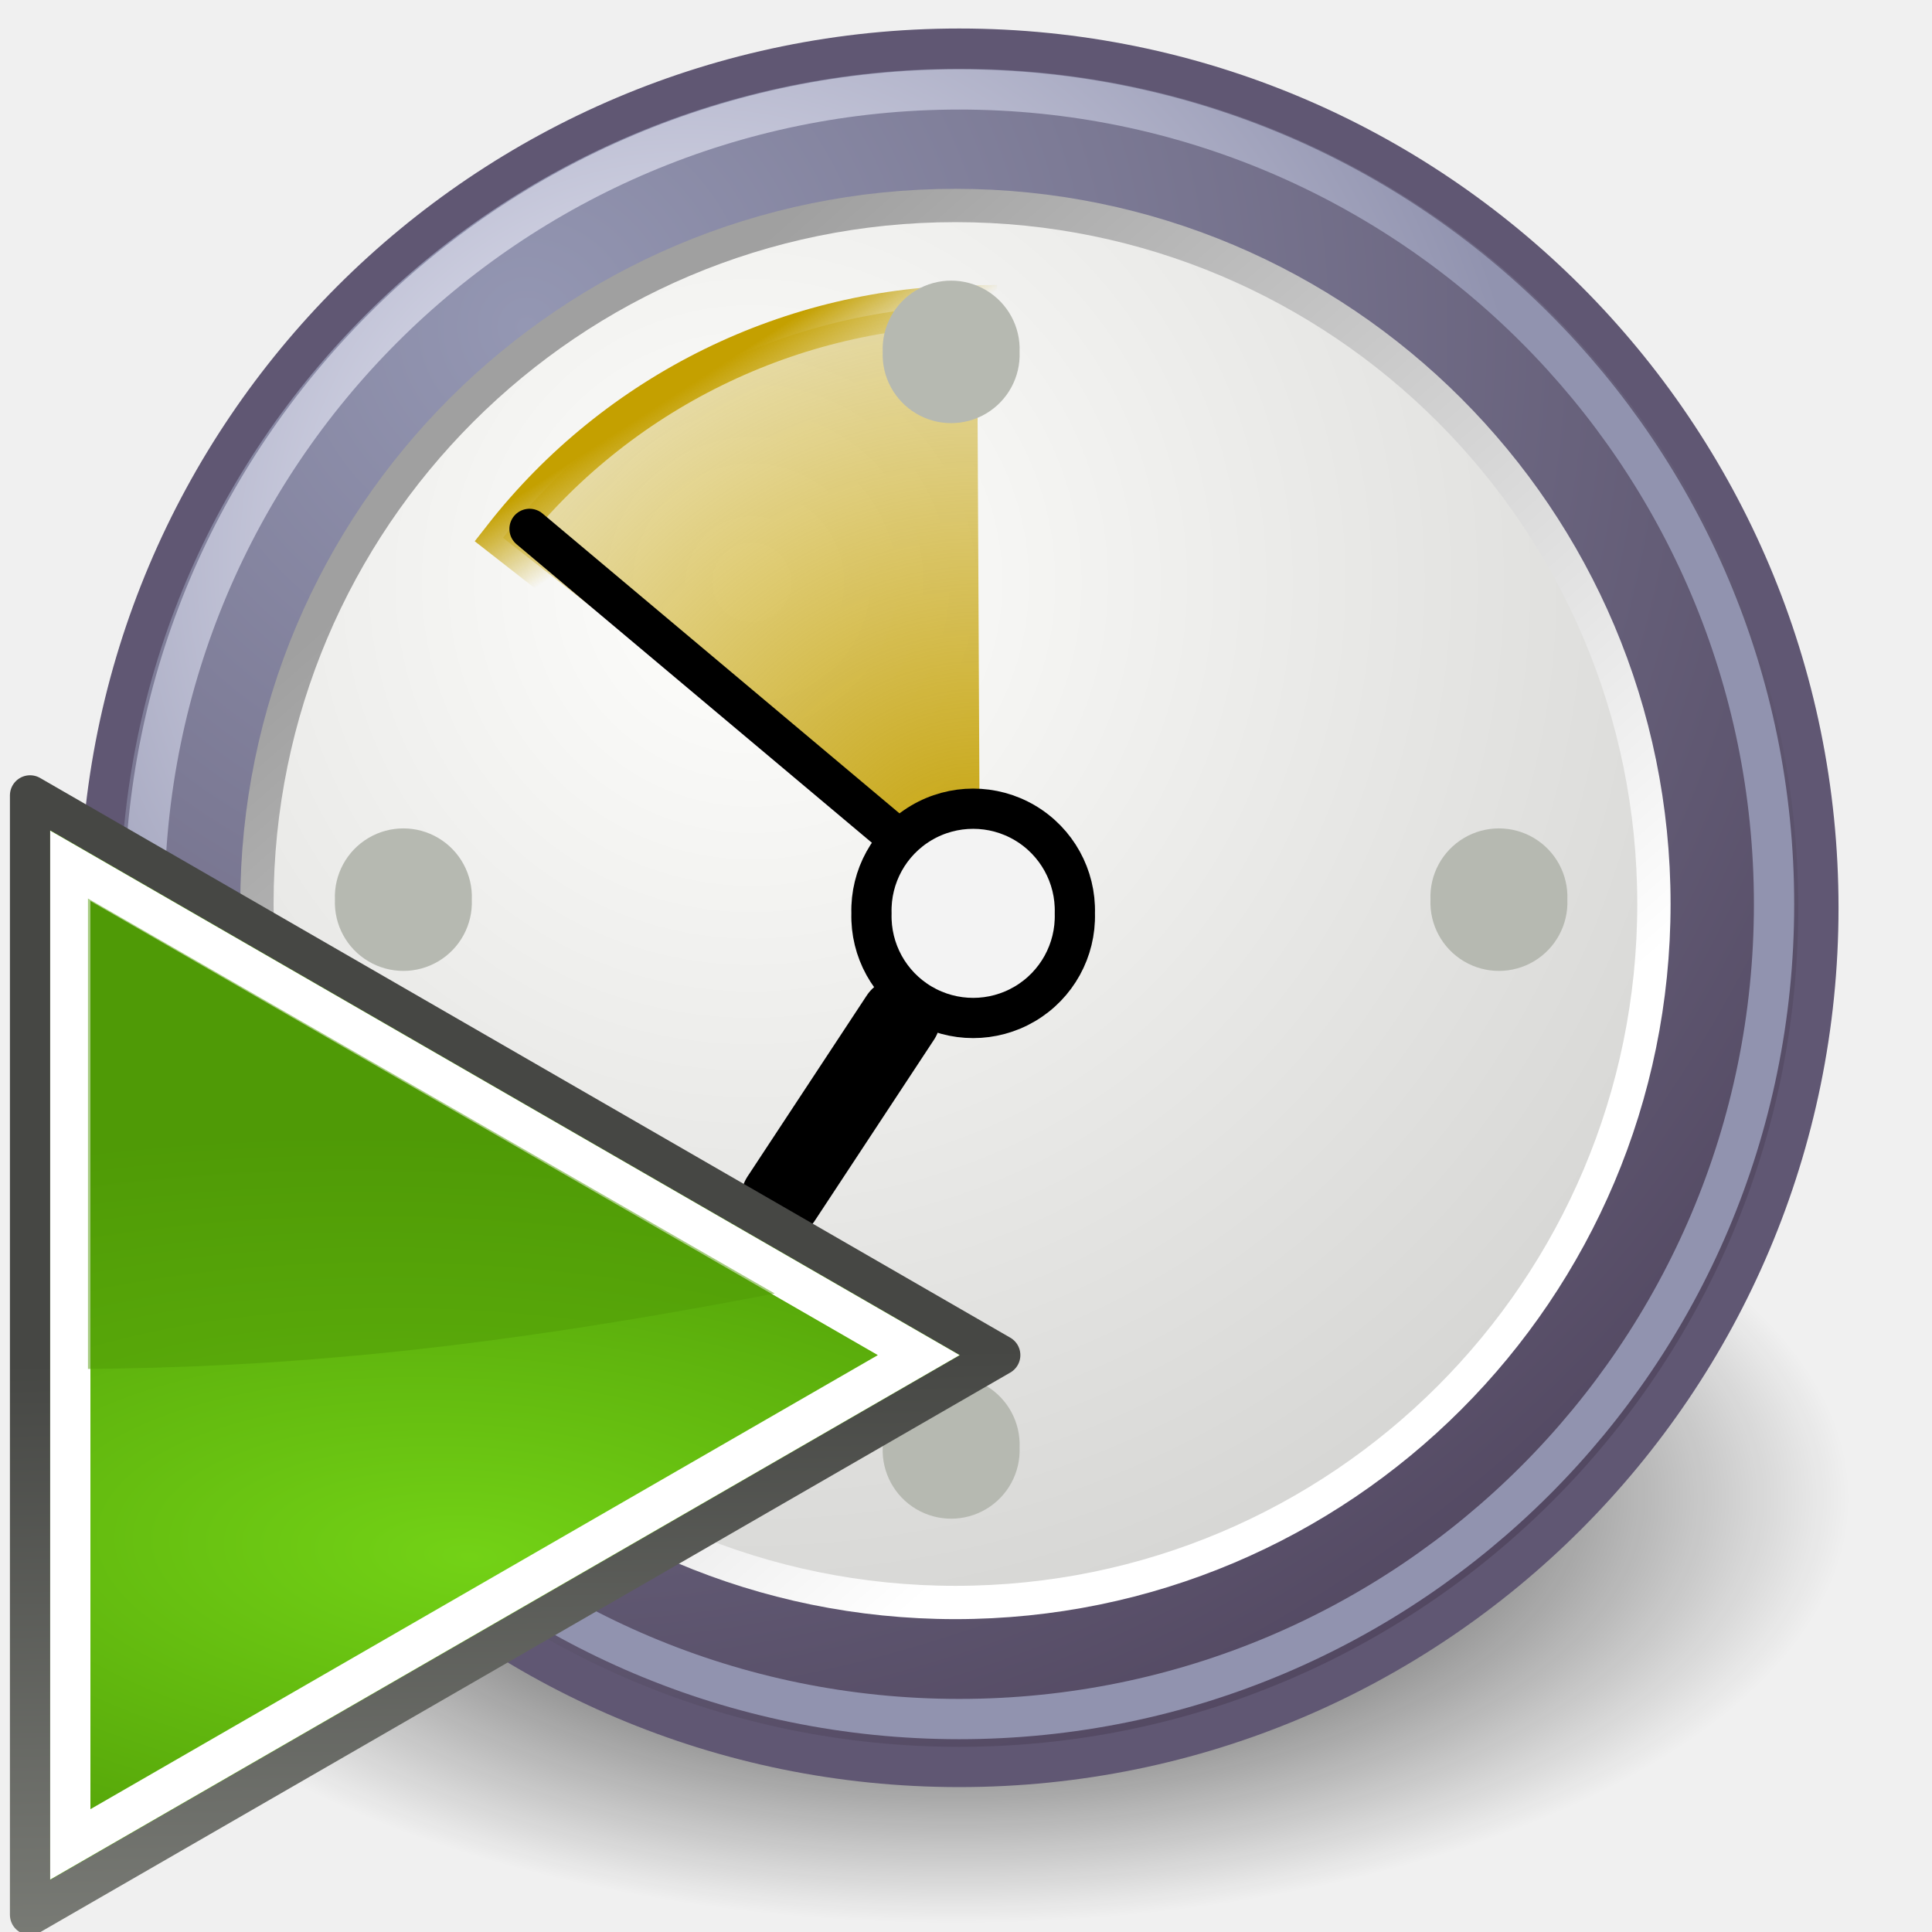
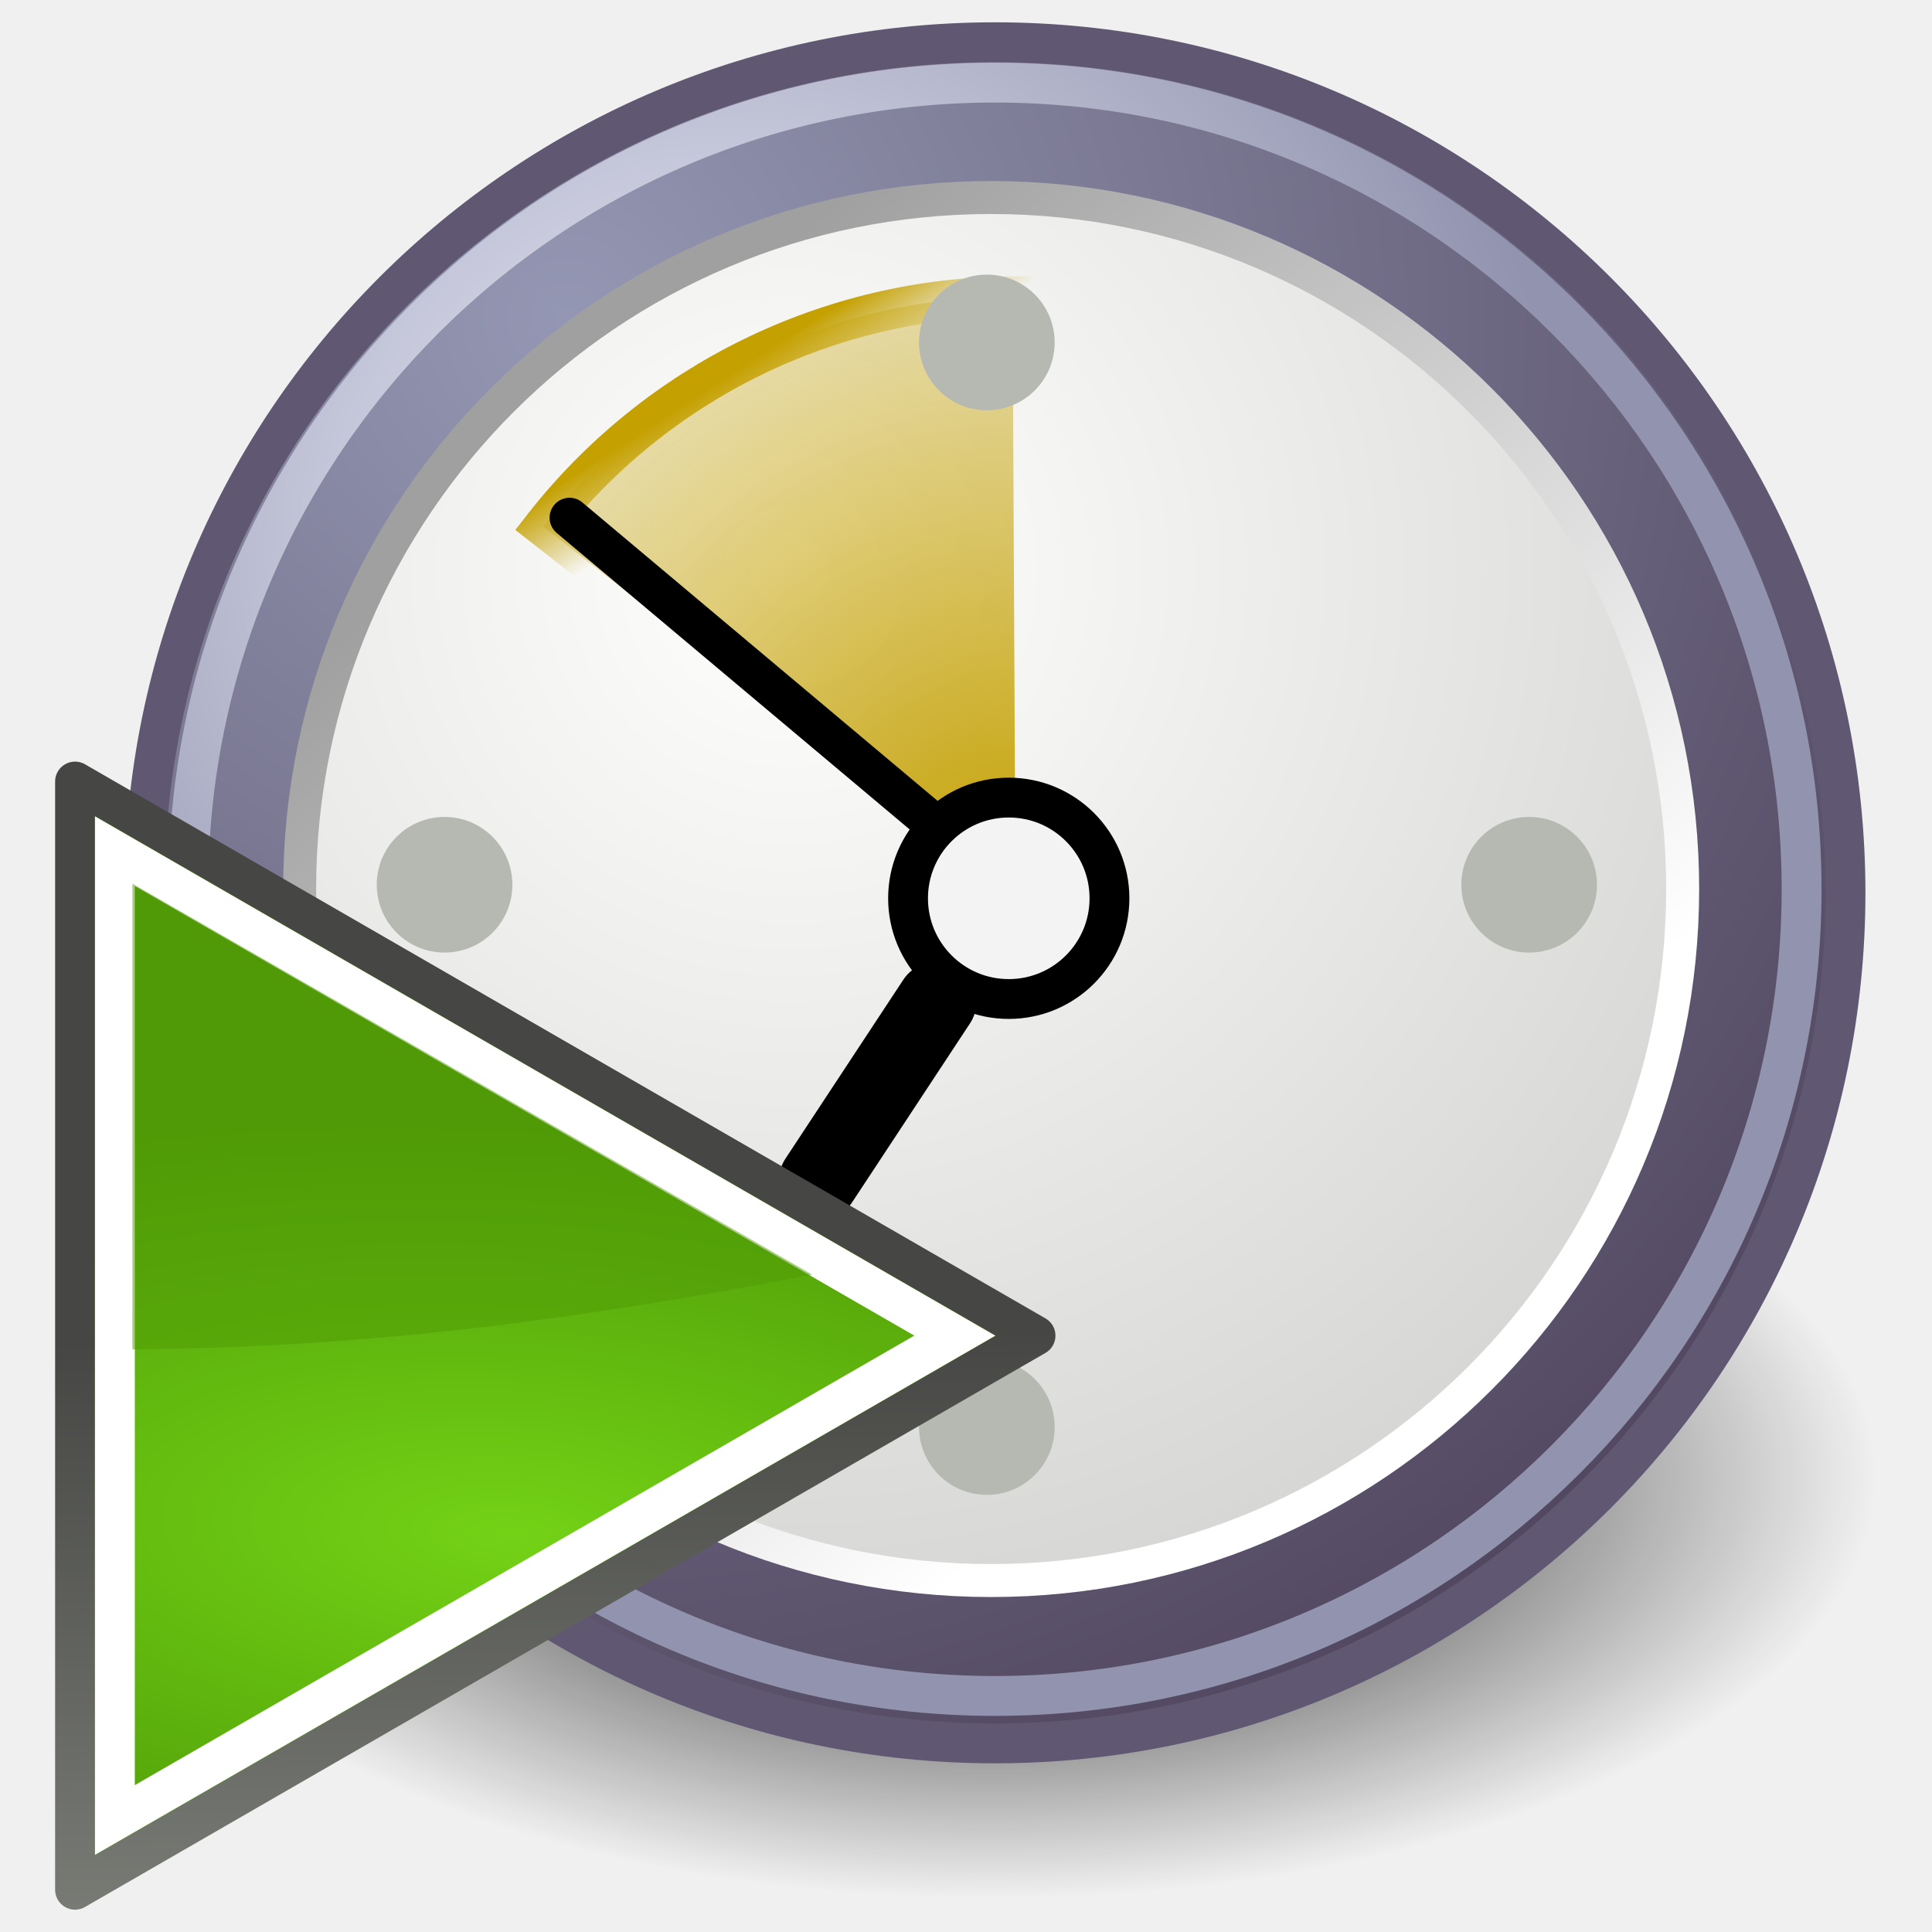
- <svg xmlns="http://www.w3.org/2000/svg" xmlns:xlink="http://www.w3.org/1999/xlink" width="48px" height="48px" id="svg11300">
+ <svg xmlns="http://www.w3.org/2000/svg" xmlns:xlink="http://www.w3.org/1999/xlink" width="16" height="16" id="svg11300" version="1.1">
  <defs id="defs3">
    <linearGradient id="linearGradient5204">
      <stop style="stop-color:#c4a000;stop-opacity:1;" offset="0" id="stop5206" />
      <stop style="stop-color:#c4a000;stop-opacity:0;" offset="1" id="stop5208" />
    </linearGradient>
    <linearGradient id="linearGradient5196">
      <stop style="stop-color:#c4a000;stop-opacity:1;" offset="0" id="stop5198" />
      <stop style="stop-color:#c4a000;stop-opacity:0;" offset="1" id="stop5200" />
    </linearGradient>
    <linearGradient id="linearGradient12512">
      <stop style="stop-color:#ffffff;stop-opacity:1;" offset="0" id="stop12513" />
      <stop style="stop-color:#fff520;stop-opacity:0.891;" offset="0.5" id="stop12517" />
      <stop style="stop-color:#fff300;stop-opacity:0;" offset="1" id="stop12514" />
    </linearGradient>
    <linearGradient id="linearGradient10653">
      <stop style="stop-color:#f3f4ff;stop-opacity:1;" offset="0" id="stop10655" />
      <stop style="stop-color:#9193af;stop-opacity:1;" offset="1" id="stop10657" />
    </linearGradient>
    <linearGradient id="linearGradient42174">
      <stop style="stop-color:#a0a0a0;stop-opacity:1;" offset="0" id="stop42176" />
      <stop style="stop-color:#ffffff;stop-opacity:1;" offset="1" id="stop42178" />
    </linearGradient>
    <linearGradient id="linearGradient2145">
      <stop style="stop-color:#fffffd;stop-opacity:1;" offset="0" id="stop2147" />
      <stop style="stop-color:#cbcbc9;stop-opacity:1;" offset="1" id="stop2149" />
    </linearGradient>
    <linearGradient id="linearGradient37935">
      <stop id="stop37937" offset="0" style="stop-color:#9497b3;stop-opacity:1;" />
      <stop id="stop37939" offset="1" style="stop-color:#4c4059;stop-opacity:1;" />
    </linearGradient>
    <linearGradient id="linearGradient2152">
      <stop id="stop2154" offset="0" style="stop-color:#9aa29a;stop-opacity:1;" />
      <stop id="stop2156" offset="1" style="stop-color:#b5beb5;stop-opacity:1;" />
    </linearGradient>
    <linearGradient id="linearGradient3816">
      <stop style="stop-color:#000000;stop-opacity:1;" offset="0" id="stop3818" />
      <stop style="stop-color:#000000;stop-opacity:0;" offset="1" id="stop3820" />
    </linearGradient>
    <radialGradient xlink:href="#linearGradient3816" id="radialGradient3822" cx="31.113" cy="19.009" fx="31.113" fy="19.009" r="8.662" gradientUnits="userSpaceOnUse" />
    <linearGradient xlink:href="#linearGradient2152" id="linearGradient4307" gradientUnits="userSpaceOnUse" gradientTransform="matrix(3.123841,0,0,0.969691,-31.88758,-19.59492)" x1="8.916" y1="37.197" x2="9.886" y2="52.091" />
    <radialGradient xlink:href="#linearGradient10653" id="radialGradient4309" gradientUnits="userSpaceOnUse" cx="11.329" cy="10.584" fx="11.329" fy="10.584" r="15.532" />
    <radialGradient xlink:href="#linearGradient2145" id="radialGradient4311" gradientUnits="userSpaceOnUse" cx="11.902" cy="10.045" fx="11.902" fy="10.045" r="29.293" />
    <linearGradient xlink:href="#linearGradient42174" id="linearGradient4313" gradientUnits="userSpaceOnUse" x1="6.342" y1="7.789" x2="22.218" y2="25.884" />
-     <radialGradient xlink:href="#linearGradient5196" id="radialGradient5202" cx="23.375" cy="10.973" fx="23.375" fy="10.973" r="3.348" gradientTransform="matrix(3.63042,1.654030e-15,-1.608743e-15,3.742066,-61.48607,-29.18618)" gradientUnits="userSpaceOnUse" />
+     <radialGradient xlink:href="#linearGradient5196" id="radialGradient5202" cx="23.375" cy="10.973" fx="23.375" fy="10.973" r="3.348" gradientTransform="matrix(3.63042,0,0,3.742066,-61.48607,-29.18618)" gradientUnits="userSpaceOnUse" />
    <linearGradient xlink:href="#linearGradient5204" id="linearGradient5210" x1="19.667" y1="4.257" x2="20.33" y2="5.285" gradientUnits="userSpaceOnUse" />
    <radialGradient xlink:href="#linearGradient37935" id="radialGradient5212" gradientUnits="userSpaceOnUse" cx="8.747" cy="6.828" fx="8.747" fy="6.828" r="29.89" />
-     <radialGradient r="12.552" fy="83.991" fx="107.588" cy="83.991" cx="107.588" gradientTransform="matrix(5.324342e-2,-0.836238,2.019473,0.128568,-151.9195,108.0768)" gradientUnits="userSpaceOnUse" id="radialGradient2314" xlink:href="#linearGradient2691" />
+     <radialGradient r="12.552" fy="83.991" fx="107.588" cy="83.991" cx="107.588" gradientTransform="matrix(0.05324342,-0.836238,2.019473,0.128568,-151.9195,108.0768)" gradientUnits="userSpaceOnUse" id="radialGradient2314" xlink:href="#linearGradient2691" />
    <linearGradient gradientTransform="translate(-45.00042,-71.09425)" y2="95" x2="70.827" y1="124.117" x1="71.289" gradientUnits="userSpaceOnUse" id="linearGradient2306" xlink:href="#linearGradient5075" />
    <linearGradient id="linearGradient3340">
      <stop id="stop3342" offset="0" style="stop-color:#ffffff;stop-opacity:1;" />
      <stop id="stop3344" offset="1" style="stop-color:#ffffff;stop-opacity:0.629;" />
    </linearGradient>
    <linearGradient id="linearGradient2691">
      <stop style="stop-color:#73d216;stop-opacity:1;" offset="0" id="stop2693" />
      <stop style="stop-color:#4e9a06;stop-opacity:1;" offset="1" id="stop2695" />
    </linearGradient>
    <linearGradient id="linearGradient5075">
      <stop id="stop5077" offset="0" style="stop-color:#adb0a8;stop-opacity:1;" />
      <stop id="stop5079" offset="1" style="stop-color:#464744;stop-opacity:1" />
    </linearGradient>
    <linearGradient id="linearGradient2584">
      <stop id="stop2586" offset="0" style="stop-color:#000000;stop-opacity:1;" />
      <stop id="stop2588" offset="1" style="stop-color:#ffffff;stop-opacity:0;" />
    </linearGradient>
    <linearGradient id="linearGradient2684">
      <stop style="stop-color:#ffffff;stop-opacity:1;" offset="0" id="stop2686" />
      <stop style="stop-color:#000000;stop-opacity:1;" offset="1" id="stop2688" />
    </linearGradient>
  </defs>
-   <g id="layer1">
-     <path d="M 39.775 19.009 A 8.662 8.662 0 1 1  22.451,19.009 A 8.662 8.662 0 1 1  39.775 19.009 z" id="path4318" style="opacity:1;color:#000000;fill:url(#radialGradient3822);fill-opacity:1;fill-rule:evenodd;stroke:none;stroke-width:1px;stroke-linecap:round;stroke-linejoin:round;marker:none;marker-start:none;marker-mid:none;marker-end:none;stroke-miterlimit:4;stroke-dasharray:none;stroke-dashoffset:0;stroke-opacity:1;visibility:visible;display:inline;overflow:visible" transform="matrix(2.563158,0,0,1.219602,-55.98414,14.04144)" />
-     <path id="path14341" d="M 18.588,1.404 L 4.227,18.097 L 5.485,19.34 L 18.588,1.404 z " style="color:#000000;fill:url(#linearGradient4307);fill-opacity:1;fill-rule:evenodd;stroke:none;stroke-width:1;stroke-linecap:butt;stroke-linejoin:miter;marker:none;marker-start:none;marker-mid:none;marker-end:none;stroke-miterlimit:4;stroke-dashoffset:0;stroke-opacity:1;visibility:visible;display:inline;overflow:visible" />
-     <path id="path18921" d="M 18.467,1.314 L 5.661,19.073 L 7.49,20.688 L 18.467,1.314 z " style="fill:#fefefe;fill-opacity:1;fill-rule:evenodd;stroke:none;stroke-width:1;stroke-linecap:butt;stroke-linejoin:miter;stroke-miterlimit:4;stroke-opacity:1" />
-     <path transform="matrix(1.431529,0,0,1.431529,0.569459,-1.654618)" d="M 31.161 16.911 A 14.911 14.911 0 1 1  1.339,16.911 A 14.911 14.911 0 1 1  31.161 16.911 z" id="path27786" style="fill:url(#radialGradient5212);fill-opacity:1;fill-rule:evenodd;stroke:#605773;stroke-width:0.699;stroke-linecap:round;stroke-linejoin:round;stroke-miterlimit:4;stroke-dashoffset:0;stroke-opacity:1" />
-     <path transform="matrix(1.163838,0,0,1.163838,4.824801,2.777556)" d="M 31.161 16.911 A 14.911 14.911 0 1 1  1.339,16.911 A 14.911 14.911 0 1 1  31.161 16.911 z" id="path35549" style="fill:url(#radialGradient4311);fill-opacity:1;fill-rule:evenodd;stroke:url(#linearGradient4313);stroke-width:0.711;stroke-linecap:round;stroke-linejoin:round;stroke-miterlimit:4;stroke-dashoffset:0;stroke-opacity:1" />
-     <path style="opacity:1;color:#000000;fill:url(#radialGradient5202);fill-opacity:1;fill-rule:evenodd;stroke:url(#linearGradient5210);stroke-width:0.565;stroke-linecap:butt;stroke-linejoin:miter;marker:none;marker-start:none;marker-mid:none;marker-end:none;stroke-miterlimit:4;stroke-dasharray:none;stroke-dashoffset:0;stroke-opacity:1;visibility:visible;display:inline;overflow:visible" id="path4120" d="M 16.679,6.639 A 8.5,8.5 0 0 1 23.333,3.375 L 23.375,11.875 z" transform="matrix(1.769951,0,0,1.769951,-17.02424,1.610741)" />
-     <path transform="matrix(2.073295,0,0,2.073295,-7.310224,-13.13682)" d="M 16.406 17.281 A 1.219 1.219 0 1 1  13.969,17.281 A 1.219 1.219 0 1 1  16.406 17.281 z" id="path34778" style="fill:#f3f3f3;fill-opacity:1;fill-rule:evenodd;stroke:#000000;stroke-width:0.482;stroke-linecap:round;stroke-linejoin:round;stroke-miterlimit:4;stroke-dashoffset:0;stroke-opacity:1;stroke-dasharray:none" />
-     <path id="path35559" d="M 22.177,20.718 L 13.156,13.14" style="fill:none;fill-opacity:0.75;fill-rule:evenodd;stroke:#000000;stroke-width:1;stroke-linecap:round;stroke-linejoin:miter;stroke-miterlimit:4;stroke-opacity:1;stroke-dasharray:none" />
-     <path id="path35561" d="M 19.409,29.777 L 22.369,25.283" style="fill:none;fill-opacity:0.75;fill-rule:evenodd;stroke:#000000;stroke-width:2;stroke-linecap:round;stroke-linejoin:miter;stroke-miterlimit:4;stroke-opacity:1;stroke-dasharray:none" />
-     <path transform="matrix(2.749493,0,0,2.749493,-22.30073,-12.40939)" d="M 17.324 7.693 A 0.619 0.619 0 1 1  16.087,7.693 A 0.619 0.619 0 1 1  17.324 7.693 z" id="path35563" style="fill:#b6b9b1;fill-opacity:1;fill-rule:evenodd;stroke:none;stroke-width:1.369;stroke-linecap:round;stroke-linejoin:round;stroke-miterlimit:4;stroke-dashoffset:0;stroke-opacity:1;opacity:1" />
-     <path transform="matrix(2.749493,0,0,2.749493,-22.30073,14.80922)" d="M 17.324 7.693 A 0.619 0.619 0 1 1  16.087,7.693 A 0.619 0.619 0 1 1  17.324 7.693 z" id="path35565" style="fill:#b6b9b1;fill-opacity:1;fill-rule:evenodd;stroke:none;stroke-width:1.369;stroke-linecap:round;stroke-linejoin:round;stroke-miterlimit:4;stroke-dashoffset:0;stroke-opacity:1;opacity:1" />
-     <path transform="matrix(2.749493,0,0,2.749493,-35.91004,1.19989)" d="M 17.324 7.693 A 0.619 0.619 0 1 1  16.087,7.693 A 0.619 0.619 0 1 1  17.324 7.693 z" id="path35567" style="fill:#b6b9b1;fill-opacity:1;fill-rule:evenodd;stroke:none;stroke-width:1.369;stroke-linecap:round;stroke-linejoin:round;stroke-miterlimit:4;stroke-dashoffset:0;stroke-opacity:1;opacity:1" />
-     <path transform="matrix(2.749493,0,0,2.749493,-8.691448,1.19989)" d="M 17.324 7.693 A 0.619 0.619 0 1 1  16.087,7.693 A 0.619 0.619 0 1 1  17.324 7.693 z" id="path35569" style="fill:#b6b9b1;fill-opacity:1;fill-rule:evenodd;stroke:none;stroke-width:1.369;stroke-linecap:round;stroke-linejoin:round;stroke-miterlimit:4;stroke-dashoffset:0;stroke-opacity:1;opacity:1" />
-     <path style="fill:none;fill-opacity:1;fill-rule:evenodd;stroke:url(#radialGradient4309);stroke-width:0.737;stroke-linecap:round;stroke-linejoin:round;stroke-miterlimit:4;stroke-dashoffset:0;stroke-opacity:1" id="path10651" d="M 31.161 16.911 A 14.911 14.911 0 1 1  1.339,16.911 A 14.911 14.911 0 1 1  31.161 16.911 z" transform="matrix(1.357654,0,0,1.357654,1.769896,-0.493735)" />
-     <g id="g1488" transform="translate(43.99631,4.746508)">
-       <g style="display:inline" id="layer4" />
-       <g style="display:inline" id="g1491" transform="translate(-55.74872,5.015052)">
-         <path id="path3375" d="M 12.499,37.811 L 12.499,10 L 36.603,23.906 L 12.499,37.811 z " style="color:#000000;fill:url(#radialGradient2314);fill-opacity:1;fill-rule:evenodd;stroke:none;stroke-width:1;stroke-linecap:square;stroke-linejoin:round;marker:none;marker-start:none;marker-mid:none;marker-end:none;stroke-miterlimit:4;stroke-dasharray:none;stroke-dashoffset:0;stroke-opacity:1;visibility:visible;display:inline;overflow:visible" />
-         <path id="path2479" d="M 12.499,37.811 L 12.499,10 L 36.603,23.906 L 12.499,37.811 z " style="color:#000000;fill:none;fill-opacity:1;fill-rule:evenodd;stroke:url(#linearGradient2306);stroke-width:1;stroke-linecap:square;stroke-linejoin:round;marker:none;marker-start:none;marker-mid:none;marker-end:none;stroke-miterlimit:4;stroke-dasharray:none;stroke-dashoffset:0;stroke-opacity:1;visibility:visible;display:inline;overflow:visible" />
-         <path id="path2481" d="M 12.999,10.874 L 12.999,36.937 L 35.593,23.906 L 12.999,10.874 z M 13.999,12.624 L 33.562,23.906 L 13.999,35.187 L 13.999,12.624 z " style="color:#000000;fill:#ffffff;fill-opacity:1;fill-rule:evenodd;stroke:none;stroke-width:3;stroke-linecap:square;stroke-linejoin:miter;marker:none;marker-start:none;marker-mid:none;marker-end:none;stroke-miterlimit:4;stroke-dasharray:none;stroke-dashoffset:0;stroke-opacity:1;visibility:visible;display:inline;overflow:visible" />
-         <path id="path2339" d="M 13.938,12.562 L 13.938,24.25 C 18.207,24.205 23.102,23.904 31,22.375 L 13.938,12.562 z " style="opacity:0.5;color:#000000;fill:#4f9a06;fill-opacity:1;fill-rule:nonzero;stroke:none;stroke-width:2;stroke-linecap:round;stroke-linejoin:round;marker:none;marker-start:none;marker-mid:none;marker-end:none;stroke-miterlimit:10;stroke-dasharray:none;stroke-dashoffset:0;stroke-opacity:1;visibility:visible;display:block;overflow:visible" />
+   <g id="layer1" transform="translate(0,-32)">
+     <g id="g3407" transform="matrix(0.33,0,0,0.33,0.3750377,31.95106)">
+       <circle transform="matrix(2.563158,0,0,1.219602,-55.98414,14.04144)" style="color:#000000;display:inline;overflow:visible;visibility:visible;opacity:1;fill:url(#radialGradient3822);fill-opacity:1;fill-rule:evenodd;stroke:none;stroke-width:1px;stroke-linecap:round;stroke-linejoin:round;stroke-miterlimit:4;stroke-dasharray:none;stroke-dashoffset:0;stroke-opacity:1;marker:none;marker-start:none;marker-mid:none;marker-end:none" id="path4318" cx="31.113" cy="19.009" r="8.662" />
+       <path style="color:#000000;display:inline;overflow:visible;visibility:visible;fill:url(#linearGradient4307);fill-opacity:1;fill-rule:evenodd;stroke:none;stroke-width:1;stroke-linecap:butt;stroke-linejoin:miter;stroke-miterlimit:4;stroke-dashoffset:0;stroke-opacity:1;marker:none;marker-start:none;marker-mid:none;marker-end:none" d="M 18.588,1.404 4.227,18.097 5.485,19.34 18.588,1.404 Z" id="path14341" />
+       <path style="fill:#fefefe;fill-opacity:1;fill-rule:evenodd;stroke:none;stroke-width:1;stroke-linecap:butt;stroke-linejoin:miter;stroke-miterlimit:4;stroke-opacity:1" d="M 18.467,1.314 5.661,19.073 7.49,20.688 18.467,1.314 Z" id="path18921" />
+       <circle style="fill:url(#radialGradient5212);fill-opacity:1;fill-rule:evenodd;stroke:#605773;stroke-width:0.699;stroke-linecap:round;stroke-linejoin:round;stroke-miterlimit:4;stroke-dashoffset:0;stroke-opacity:1" id="path27786" transform="matrix(1.431529,0,0,1.431529,0.569459,-1.654618)" cx="16.25" cy="16.911" r="14.911" />
+       <circle style="fill:url(#radialGradient4311);fill-opacity:1;fill-rule:evenodd;stroke:url(#linearGradient4313);stroke-width:0.711;stroke-linecap:round;stroke-linejoin:round;stroke-miterlimit:4;stroke-dashoffset:0;stroke-opacity:1" id="path35549" transform="matrix(1.163838,0,0,1.163838,4.824801,2.777556)" cx="16.25" cy="16.911" r="14.911" />
+       <path transform="matrix(1.769951,0,0,1.769951,-17.02424,1.610741)" d="M 16.679,6.639 A 8.5,8.5 0 0 1 23.333,3.375 L 23.375,11.875 Z" id="path4120" style="color:#000000;display:inline;overflow:visible;visibility:visible;opacity:1;fill:url(#radialGradient5202);fill-opacity:1;fill-rule:evenodd;stroke:url(#linearGradient5210);stroke-width:0.565;stroke-linecap:butt;stroke-linejoin:miter;stroke-miterlimit:4;stroke-dasharray:none;stroke-dashoffset:0;stroke-opacity:1;marker:none;marker-start:none;marker-mid:none;marker-end:none" />
+       <circle style="fill:#f3f3f3;fill-opacity:1;fill-rule:evenodd;stroke:#000000;stroke-width:0.482;stroke-linecap:round;stroke-linejoin:round;stroke-miterlimit:4;stroke-dasharray:none;stroke-dashoffset:0;stroke-opacity:1" id="path34778" transform="matrix(2.073295,0,0,2.073295,-7.310224,-13.13682)" cx="15.188" cy="17.281" r="1.219" />
+       <path style="fill:none;fill-opacity:0.75;fill-rule:evenodd;stroke:#000000;stroke-width:1;stroke-linecap:round;stroke-linejoin:miter;stroke-miterlimit:4;stroke-dasharray:none;stroke-opacity:1" d="M 22.177,20.718 13.156,13.14" id="path35559" />
+       <path style="fill:none;fill-opacity:0.75;fill-rule:evenodd;stroke:#000000;stroke-width:2;stroke-linecap:round;stroke-linejoin:miter;stroke-miterlimit:4;stroke-dasharray:none;stroke-opacity:1" d="m 19.409,29.777 2.96,-4.493" id="path35561" />
+       <circle style="opacity:1;fill:#b6b9b1;fill-opacity:1;fill-rule:evenodd;stroke:none;stroke-width:1.369;stroke-linecap:round;stroke-linejoin:round;stroke-miterlimit:4;stroke-dashoffset:0;stroke-opacity:1" id="path35563" transform="matrix(2.749493,0,0,2.749493,-22.30073,-12.40939)" cx="16.705" cy="7.693" r="0.619" />
+       <circle style="opacity:1;fill:#b6b9b1;fill-opacity:1;fill-rule:evenodd;stroke:none;stroke-width:1.369;stroke-linecap:round;stroke-linejoin:round;stroke-miterlimit:4;stroke-dashoffset:0;stroke-opacity:1" id="path35565" transform="matrix(2.749493,0,0,2.749493,-22.30073,14.80922)" cx="16.705" cy="7.693" r="0.619" />
+       <circle style="opacity:1;fill:#b6b9b1;fill-opacity:1;fill-rule:evenodd;stroke:none;stroke-width:1.369;stroke-linecap:round;stroke-linejoin:round;stroke-miterlimit:4;stroke-dashoffset:0;stroke-opacity:1" id="path35567" transform="matrix(2.749493,0,0,2.749493,-35.91004,1.19989)" cx="16.705" cy="7.693" r="0.619" />
+       <circle style="opacity:1;fill:#b6b9b1;fill-opacity:1;fill-rule:evenodd;stroke:none;stroke-width:1.369;stroke-linecap:round;stroke-linejoin:round;stroke-miterlimit:4;stroke-dashoffset:0;stroke-opacity:1" id="path35569" transform="matrix(2.749493,0,0,2.749493,-8.691448,1.19989)" cx="16.705" cy="7.693" r="0.619" />
+       <circle transform="matrix(1.357654,0,0,1.357654,1.769896,-0.493735)" id="path10651" style="fill:none;fill-opacity:1;fill-rule:evenodd;stroke:url(#radialGradient4309);stroke-width:0.737;stroke-linecap:round;stroke-linejoin:round;stroke-miterlimit:4;stroke-dashoffset:0;stroke-opacity:1" cx="16.25" cy="16.911" r="14.911" />
+       <g transform="translate(43.99631,4.746508)" id="g1488">
+         <g id="layer4" style="display:inline" />
+         <g transform="translate(-55.74872,5.015052)" id="g1491" style="display:inline">
+           <path style="color:#000000;display:inline;overflow:visible;visibility:visible;fill:url(#radialGradient2314);fill-opacity:1;fill-rule:evenodd;stroke:none;stroke-width:1;stroke-linecap:square;stroke-linejoin:round;stroke-miterlimit:4;stroke-dasharray:none;stroke-dashoffset:0;stroke-opacity:1;marker:none;marker-start:none;marker-mid:none;marker-end:none" d="m 12.499,37.811 0,-27.811 L 36.603,23.906 12.499,37.811 Z" id="path3375" />
+           <path style="color:#000000;display:inline;overflow:visible;visibility:visible;fill:none;fill-opacity:1;fill-rule:evenodd;stroke:url(#linearGradient2306);stroke-width:1;stroke-linecap:square;stroke-linejoin:round;stroke-miterlimit:4;stroke-dasharray:none;stroke-dashoffset:0;stroke-opacity:1;marker:none;marker-start:none;marker-mid:none;marker-end:none" d="m 12.499,37.811 0,-27.811 L 36.603,23.906 12.499,37.811 Z" id="path2479" />
+           <path style="color:#000000;display:inline;overflow:visible;visibility:visible;fill:#ffffff;fill-opacity:1;fill-rule:evenodd;stroke:none;stroke-width:3;stroke-linecap:square;stroke-linejoin:miter;stroke-miterlimit:4;stroke-dasharray:none;stroke-dashoffset:0;stroke-opacity:1;marker:none;marker-start:none;marker-mid:none;marker-end:none" d="m 12.999,10.874 0,26.062 L 35.593,23.906 12.999,10.874 Z m 1,1.75 19.562,11.281 -19.562,11.281 0,-22.562 z" id="path2481" />
+           <path style="color:#000000;display:block;overflow:visible;visibility:visible;opacity:0.5;fill:#4f9a06;fill-opacity:1;fill-rule:nonzero;stroke:none;stroke-width:2;stroke-linecap:round;stroke-linejoin:round;stroke-miterlimit:10;stroke-dasharray:none;stroke-dashoffset:0;stroke-opacity:1;marker:none;marker-start:none;marker-mid:none;marker-end:none" d="m 13.938,12.562 0,11.688 C 18.207,24.205 23.102,23.904 31,22.375 L 13.938,12.562 Z" id="path2339" />
+         </g>
      </g>
    </g>
  </g>
</svg>
